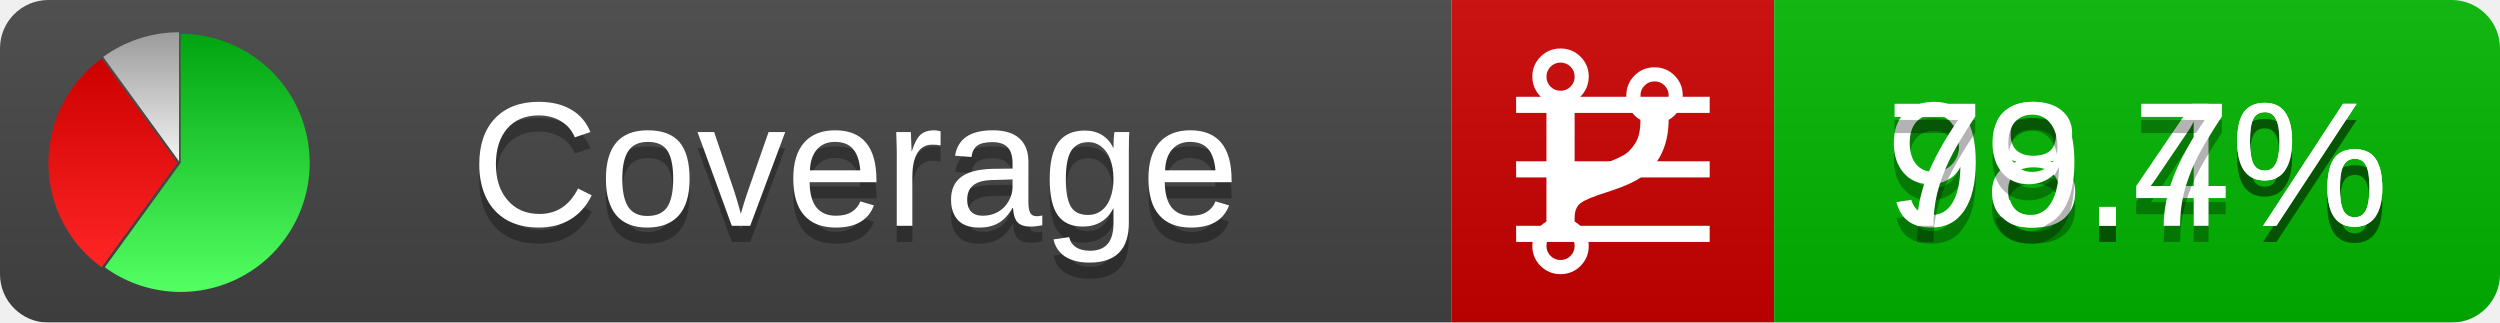
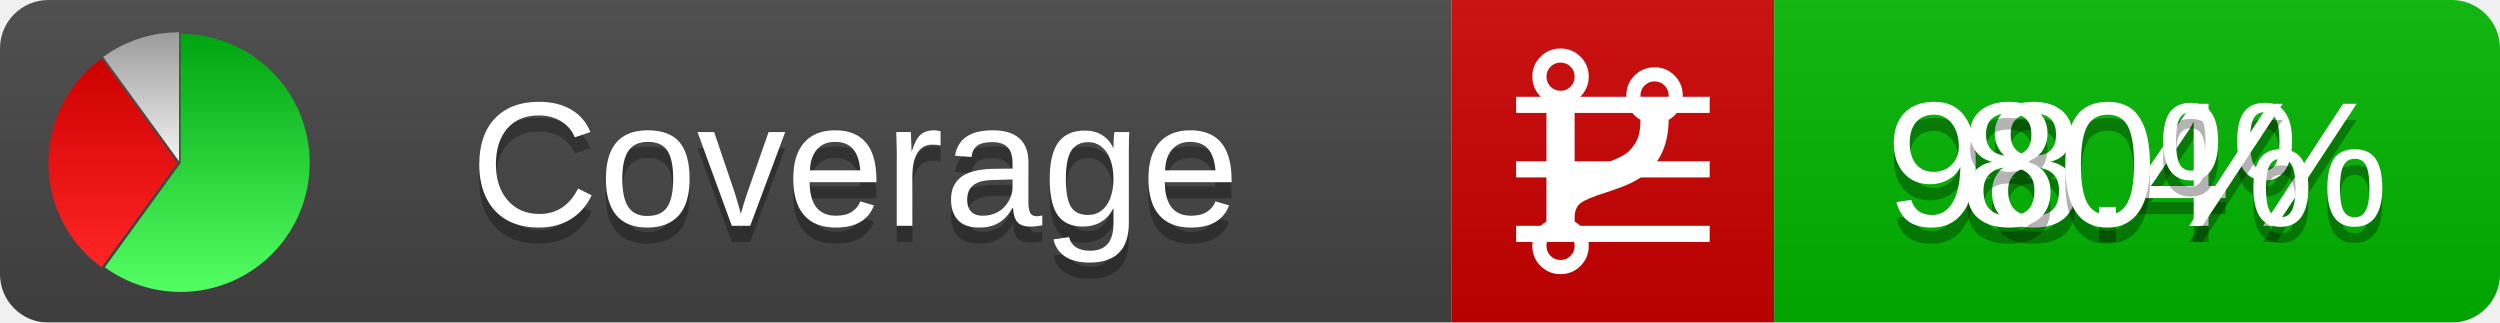
<svg xmlns="http://www.w3.org/2000/svg" xmlns:xlink="http://www.w3.org/1999/xlink" width="155" height="20">
  <style type="text/css">
          
            @keyframes fadeout {
              0 % { visibility: visible; opacity: 1; }
              40% { visibility: visible; opacity: 1; }
              50% { visibility: hidden; opacity: 0; }
              90% { visibility: hidden; opacity: 0; }
              100% { visibility: visible; opacity: 1; }
            }
            @keyframes fadein {
              0% { visibility: hidden; opacity: 0; }
              40% { visibility: hidden; opacity: 0; }
              50% { visibility: visible; opacity: 1; }
              90% { visibility: visible; opacity: 1; }
              100% { visibility: hidden; opacity: 0; }
            }
            .linecoverage {
                animation-duration: 10s;
                animation-name: fadeout;
                animation-iteration-count: infinite;
            }
            .branchcoverage {
                animation-duration: 10s;
                animation-name: fadein;
                animation-iteration-count: infinite;
            }
          
    </style>
  <defs>
    <linearGradient id="gradient" x2="0" y2="100%">
      <stop offset="0" stop-color="#bbb" stop-opacity=".1" />
      <stop offset="1" stop-opacity=".1" />
    </linearGradient>
    <linearGradient id="green" x2="0" y2="100%">
      <stop offset="0" stop-color="#00A410" />
      <stop offset="1" stop-color="#53FF63" />
    </linearGradient>
    <linearGradient id="red" x2="0" y2="100%">
      <stop offset="0" stop-color="#C00" />
      <stop offset="1" stop-color="#FF2525" />
    </linearGradient>
    <linearGradient id="gray" x2="0" y2="100%">
      <stop offset="0" stop-color="#9B9B9B" />
      <stop offset="1" stop-color="#F3F3F3" />
    </linearGradient>
    <mask id="mask">
      <rect width="155" height="20" rx="3" fill="#fff" />
    </mask>
    <g id="icon">
      <path style="fill:url(#green);" d="M205,202.5 l0,-200 a200,200 0 1,1 -117.558,361.803 z" />
      <path style="fill:url(#red);" d="M200,202.5 l-117.558,161.803 a200,200 0 0,1 0,-323.607 z" />
      <path style="fill:url(#gray);" d="M202.5,200 l-117.558,-161.803 a200,200 0 0,1 117.558,-38.196 z" />
    </g>
  </defs>
  <g mask="url(#mask)">
    <rect x="0" y="0" width="90" height="20" fill="#444" />
    <rect x="90" y="0" width="20" height="20" fill="#c00" />
    <rect x="110" y="0" width="45" height="20" fill="#00B600" />
    <rect x="0" y="0" width="155" height="20" fill="url(#gradient)" />
  </g>
  <g>
    <path class="linecoverage" stroke="#fff" d="M94 6.5 h12 M94 10.5 h12 M94 14.5 h12" />
    <path class="branchcoverage" fill="#fff" d="m 97.628,15.247 q 0,-0.364 -0.255,-0.619 -0.255,-0.255 -0.619,-0.255 -0.364,0 -0.619,0.255 -0.255,0.255 -0.255,0.619 0,0.364 0.255,0.619 0.255,0.255 0.619,0.255 0.364,0 0.619,-0.255 0.255,-0.255 0.255,-0.619 z m 0,-10.493 q 0,-0.364 -0.255,-0.619 -0.255,-0.255 -0.619,-0.255 -0.364,0 -0.619,0.255 -0.255,0.255 -0.255,0.619 0,0.364 0.255,0.619 0.255,0.255 0.619,0.255 0.364,0 0.619,-0.255 0.255,-0.255 0.255,-0.619 z m 5.83,1.166 q 0,-0.364 -0.255,-0.619 -0.255,-0.255 -0.619,-0.255 -0.364,0 -0.619,0.255 -0.255,0.255 -0.255,0.619 0,0.364 0.255,0.619 0.255,0.255 0.619,0.255 0.364,0 0.619,-0.255 0.255,-0.255 0.255,-0.619 z m 0.874,0 q 0,0.474 -0.237,0.879 -0.237,0.405 -0.638,0.633 -0.018,2.614 -2.059,3.771 -0.619,0.346 -1.849,0.738 -1.166,0.364 -1.544,0.647 -0.378,0.282 -0.378,0.911 l 0,0.237 q 0.401,0.228 0.638,0.633 0.237,0.405 0.237,0.879 0,0.729 -0.51,1.239 -0.51,0.51 -1.239,0.51 -0.729,0 -1.239,-0.51 -0.51,-0.51 -0.51,-1.239 0,-0.474 0.237,-0.879 0.237,-0.405 0.638,-0.633 l 0,-7.469 q -0.401,-0.228 -0.638,-0.633 -0.237,-0.405 -0.237,-0.879 0,-0.729 0.51,-1.239 0.51,-0.51 1.239,-0.51 0.729,0 1.239,0.51 0.51,0.51 0.51,1.239 0,0.474 -0.237,0.879 -0.237,0.405 -0.638,0.633 l 0,4.527 q 0.492,-0.237 1.403,-0.519 0.501,-0.155 0.797,-0.269 0.296,-0.114 0.642,-0.282 0.346,-0.169 0.537,-0.36 0.191,-0.191 0.369,-0.465 0.178,-0.273 0.255,-0.633 0.077,-0.36 0.077,-0.833 -0.401,-0.228 -0.638,-0.633 -0.237,-0.405 -0.237,-0.879 0,-0.729 0.51,-1.239 0.51,-0.51 1.239,-0.51 0.729,0 1.239,0.51 0.51,0.51 0.51,1.239 z" />
  </g>
  <g fill="#fff" text-anchor="middle" font-family="Verdana,Arial,Geneva,sans-serif" font-size="11">
    <a xlink:href="https://github.com/danielpalme/ReportGenerator" target="_top">
      <use xlink:href="#icon" transform="translate(3,2) scale(.04)" />
    </a>
    <text x="53" y="15" fill="#010101" fill-opacity=".3">Coverage</text>
    <text x="53" y="14" fill="#fff">Coverage</text>
    <text class="linecoverage" x="132.5" y="15" fill="#010101" fill-opacity=".3">98.4%</text>
    <text class="linecoverage" x="132.5" y="14">98.4%</text>
-     <text class="branchcoverage" x="132.5" y="15" fill="#010101" fill-opacity=".3">79.7%</text>
-     <text class="branchcoverage" x="132.5" y="14">79.7%</text>
+     <text class="branchcoverage" x="132.5" y="15" fill="#010101" fill-opacity=".3">80%</text>
+     <text class="branchcoverage" x="132.5" y="14">80%</text>
  </g>
  <g>
    <rect class="linecoverage" x="90" y="0" width="65" height="20" fill-opacity="0" />
    <rect class="branchcoverage" x="90" y="0" width="65" height="20" fill-opacity="0" />
  </g>
</svg>
